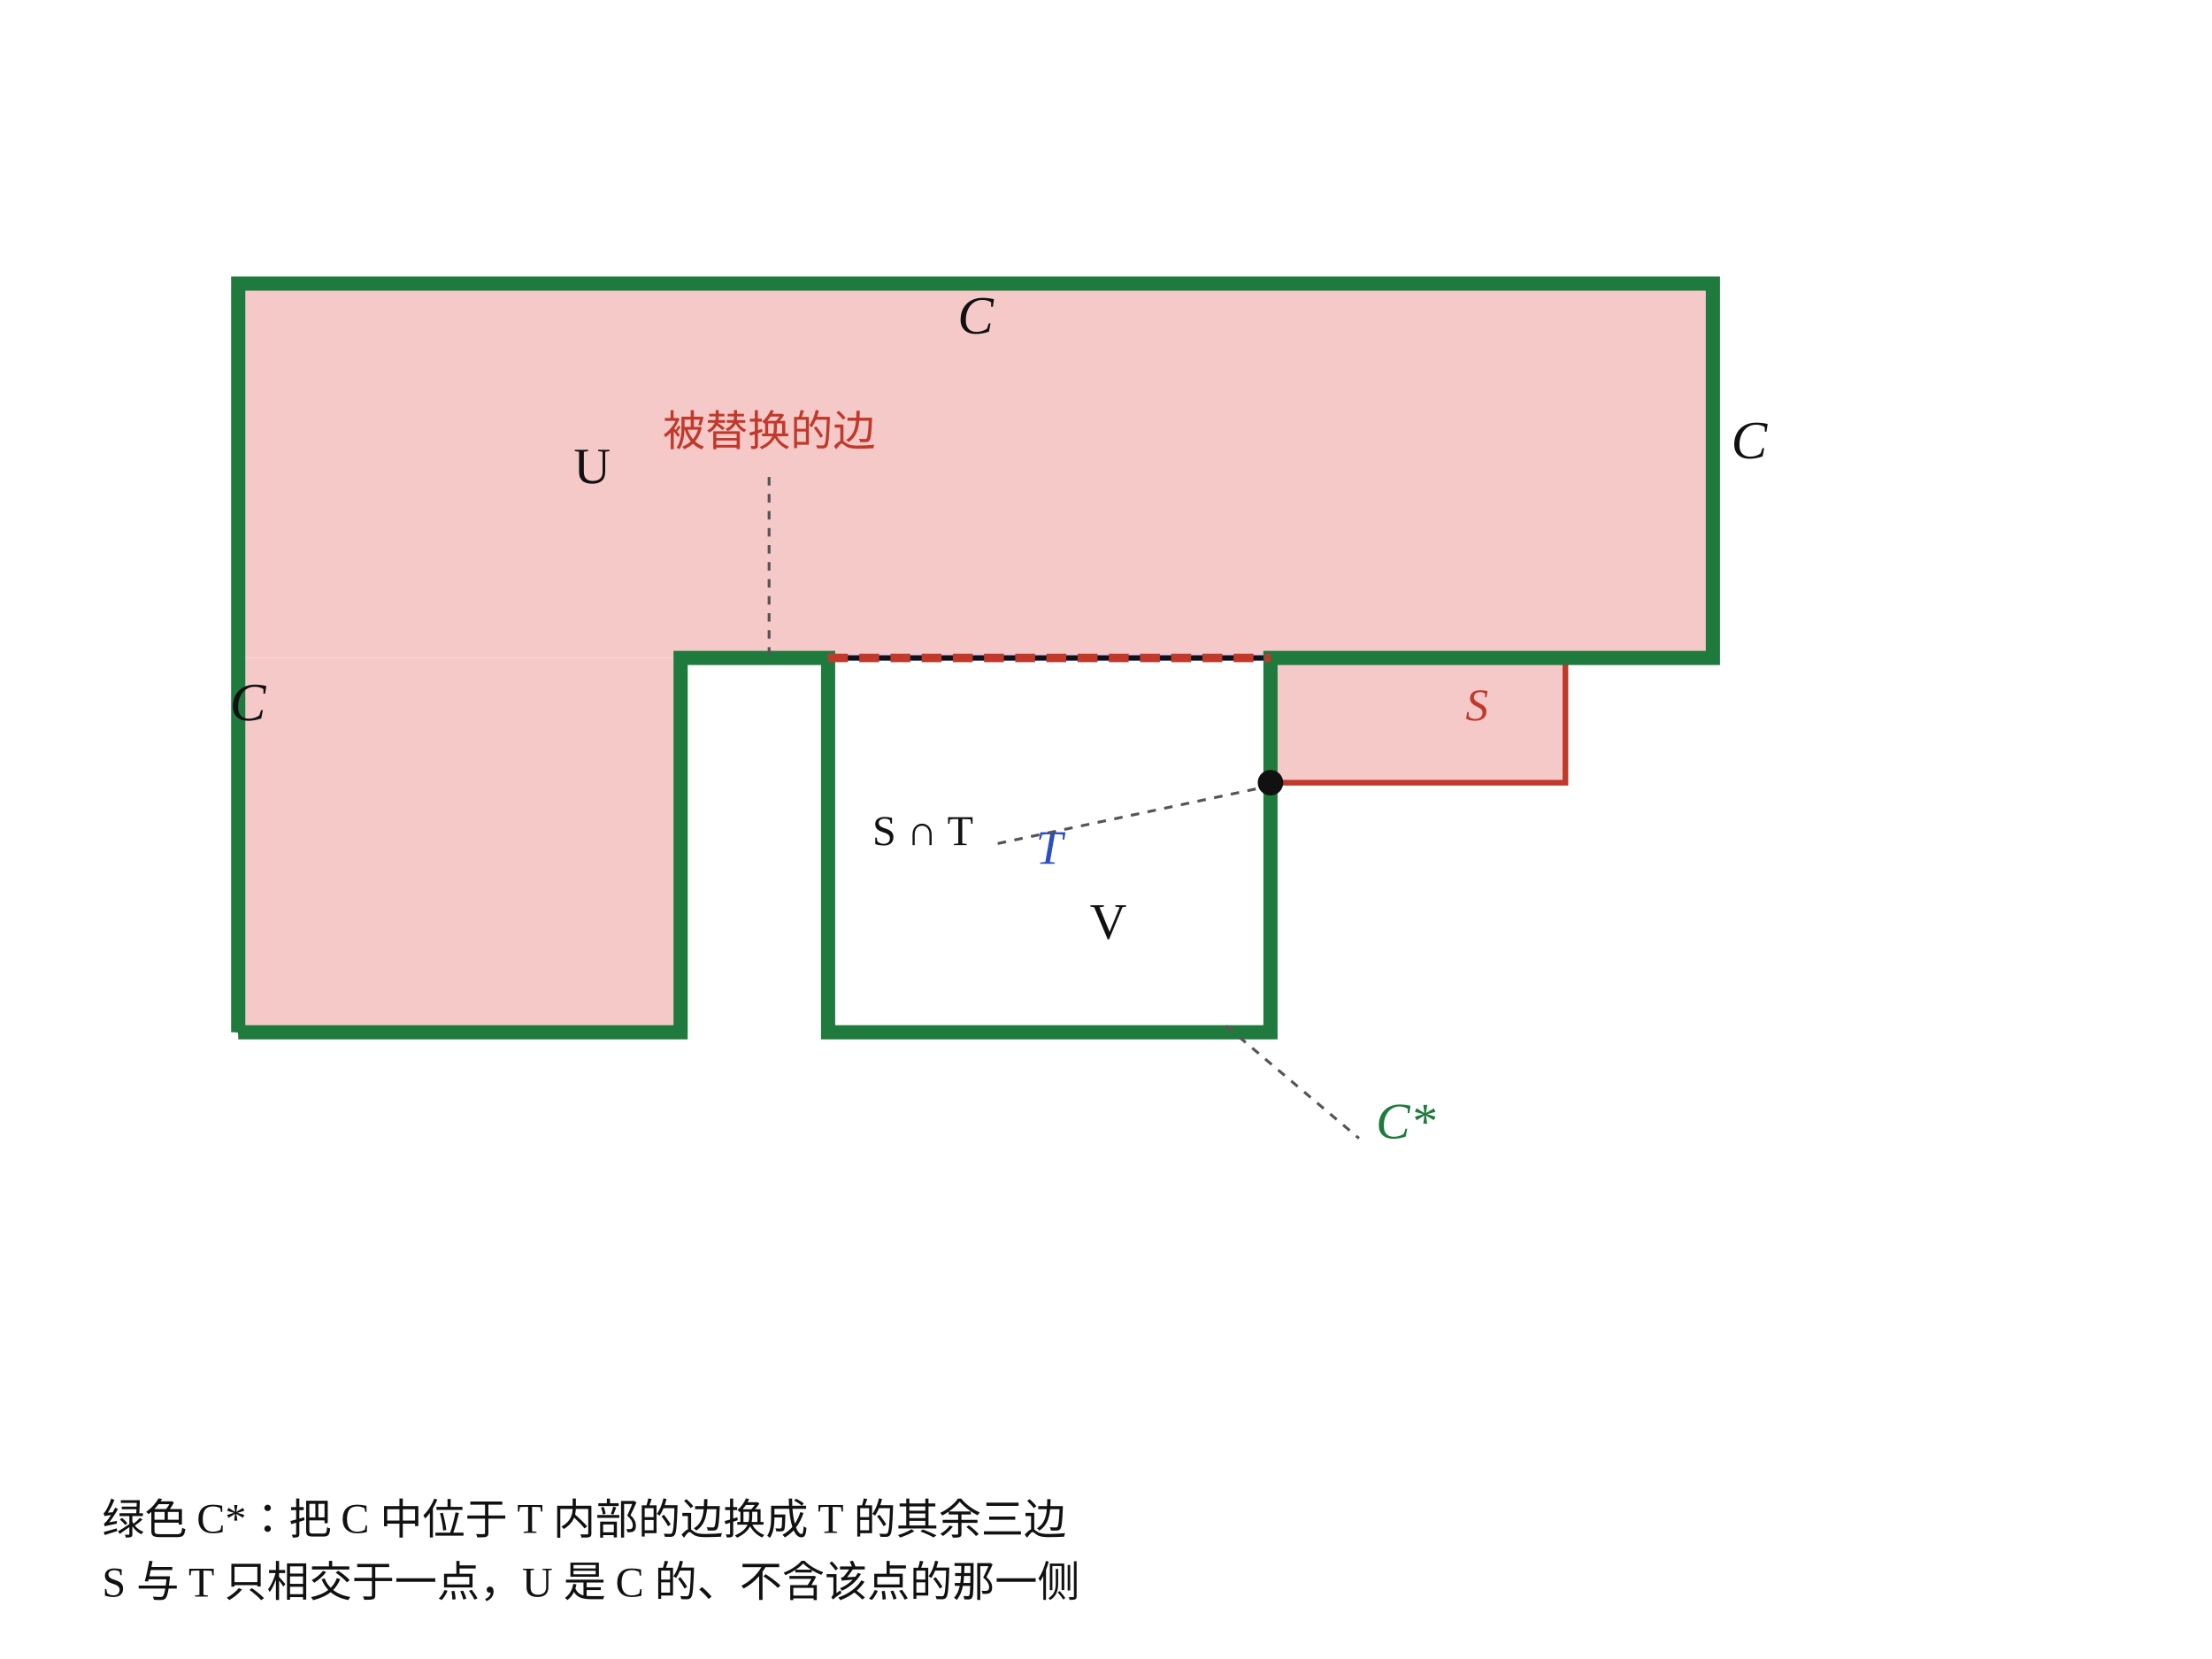
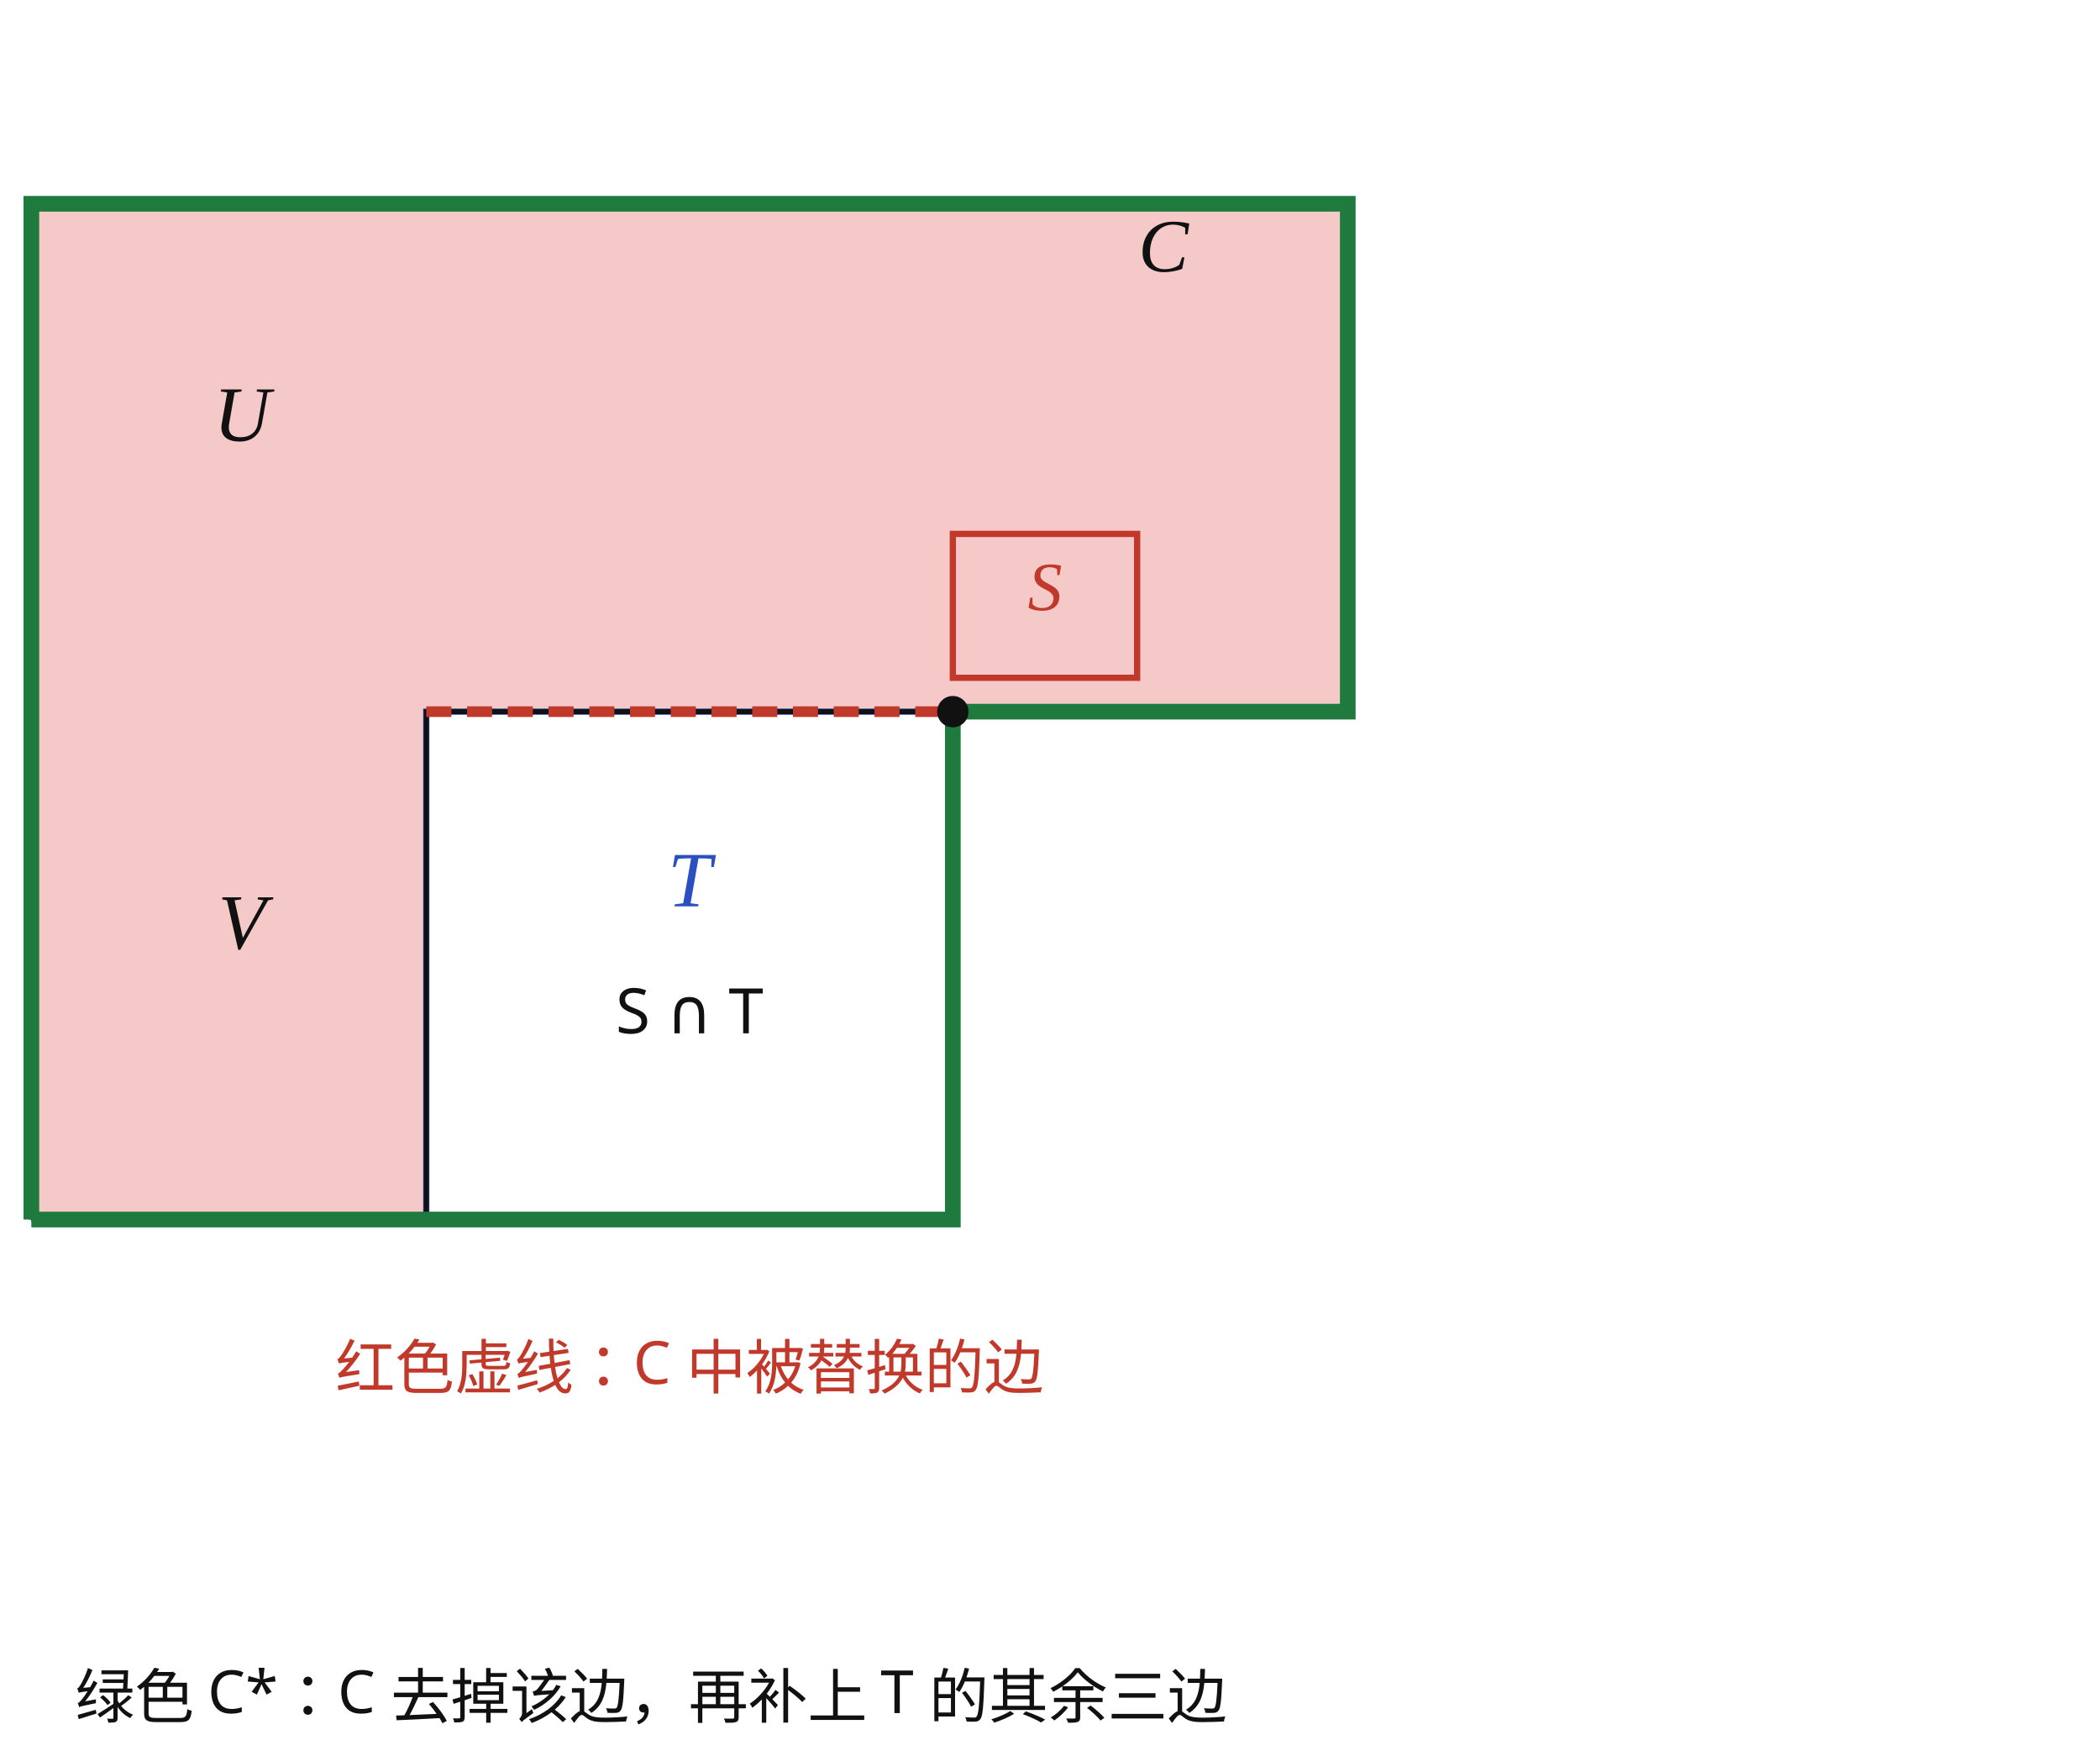
- <svg xmlns="http://www.w3.org/2000/svg" viewBox="0 0 780 585" role="img" aria-labelledby="title desc">
-   <rect width="780" height="585" fill="#fff" />
-   <rect x="84.0" y="100.0" width="520.0" height="132.0" fill="#f6c9c9" />
-   <rect x="84.0" y="232.0" width="156.0" height="132.0" fill="#f6c9c9" />
-   <rect x="292.0" y="232.0" width="156.0" height="132.0" fill="#ffffff" stroke="#2b4fc0" stroke-width="2" />
-   <rect x="448.0" y="232.0" width="104.0" height="44.0" fill="#f6c9c9" stroke="#c0392b" stroke-width="2" />
-   <path d="M 84.0 364.0 L 84.0 320.0 L 84.0 276.0 L 84.0 232.0 L 84.0 188.0 L 84.0 144.0 L 84.0 100.0 L 136.0 100.0 L 188.0 100.0 L 240.0 100.0 L 292.0 100.0 L 344.0 100.0 L 396.0 100.0 L 448.0 100.0 L 500.0 100.0 L 552.0 100.0 L 604.0 100.0 L 604.0 144.0 L 604.0 188.0 L 604.0 232.0 L 552.0 232.0 L 500.0 232.0 L 448.0 232.0 L 396.0 232.0 L 344.0 232.0 L 292.0 232.0 L 240.0 232.0 L 240.0 276.0 L 240.0 320.0 L 240.0 364.0 L 188.0 364.0 L 136.0 364.0 L 84.0 364.0" fill="none" stroke="#111" stroke-width="1.6" />
-   <path d="M 84.0 364.0 L 84.0 320.0 L 84.0 276.0 L 84.0 232.0 L 84.0 188.0 L 84.0 144.0 L 84.0 100.0 L 136.0 100.0 L 188.0 100.0 L 240.0 100.0 L 292.0 100.0 L 344.0 100.0 L 396.0 100.0 L 448.0 100.0 L 500.0 100.0 L 552.0 100.0 L 604.0 100.0 L 604.0 144.0 L 604.0 188.0 L 604.0 232.0 L 552.0 232.0 L 500.0 232.0 L 448.0 232.0 L 448.0 276.0 L 448.0 320.0 L 448.0 364.0 L 396.0 364.0 L 344.0 364.0 L 292.0 364.0 L 292.0 320.0 L 292.0 276.0 L 292.0 232.0 L 240.0 232.0 L 240.0 276.0 L 240.0 320.0 L 240.0 364.0 L 188.0 364.0 L 136.0 364.0 L 84.0 364.0" fill="none" stroke="#1f7a3d" stroke-width="5" />
-   <line x1="292.0" y1="232.0" x2="448.0" y2="232.0" stroke="#c0392b" stroke-width="3" stroke-dasharray="7,4" />
-   <text x="344.0" y="117.6" font-size="19" fill="#111" text-anchor="middle" font-style="italic">C</text>
-   <text x="208.8" y="170.4" font-size="18" fill="#111" text-anchor="middle">U</text>
-   <text x="370.0" y="304.6" font-size="17" fill="#2b4fc0" text-anchor="middle" font-style="italic">T</text>
-   <text x="520.8" y="254.0" font-size="16" fill="#c0392b" text-anchor="middle" font-style="italic">S</text>
-   <text x="87.4" y="254.0" font-size="19" fill="#111" text-anchor="middle" font-style="italic">C</text>
-   <text x="616.8" y="161.6" font-size="19" fill="#111" text-anchor="middle" font-style="italic">C</text>
-   <text x="390.8" y="331.0" font-size="18" fill="#111" text-anchor="middle">V</text>
-   <circle cx="448.0" cy="276.0" r="4.5" fill="#111" />
-   <line x1="442.8" y1="278.2" x2="349.2" y2="298.0" stroke="#555" stroke-width="1" stroke-dasharray="3,3" />
-   <text x="343.2" y="298.0" font-size="15" fill="#111" text-anchor="end">S ∩ T</text>
-   <line x1="432.4" y1="361.8" x2="479.2" y2="401.4" stroke="#555" stroke-width="1" stroke-dasharray="3,3" />
-   <text x="485.2" y="401.4" font-size="18" fill="#1f7a3d" text-anchor="start" font-style="italic">C*</text>
-   <line x1="271.2" y1="168.2" x2="271.2" y2="234.2" stroke="#555" stroke-width="1" stroke-dasharray="3,3" />
-   <text x="271.2" y="157.2" font-size="15" fill="#c0392b" text-anchor="middle">被替换的边</text>
-   <text x="36" y="541" font-size="15" fill="#111">绿色 C*：把 C 中位于 T 内部的边换成 T 的其余三边</text>
-   <text x="36" y="563" font-size="15" fill="#111">S 与 T 只相交于一点，U 是 C 的、不含该点的那一侧</text>
+ <svg xmlns="http://www.w3.org/2000/svg" viewBox="0 0 670 560" role="img" aria-labelledby="title desc">
+   <rect width="670" height="560" fill="#fff" />
+   <rect width="670" height="560" fill="#fff" />
+   <rect x="10.0" y="65.0" width="420.0" height="162.0" fill="#f6c9c9" />
+   <rect x="10.0" y="227.0" width="126.0" height="162.0" fill="#f6c9c9" />
+   <rect x="136.0" y="227.0" width="168.0" height="162.0" fill="#fff" stroke="#2b4fc0" stroke-width="2" />
+   <rect x="304.0" y="170.3" width="58.8" height="45.9" fill="#f6c9c9" stroke="#c0392b" stroke-width="2" />
+   <path d="M 10.0 389.0 L 10.0 375.5 L 10.0 362.0 L 10.0 348.5 L 10.0 335.0 L 10.0 321.5 L 10.0 308.0 L 10.0 294.5 L 10.0 281.0 L 10.0 267.5 L 10.0 254.0 L 10.0 240.5 L 10.0 227.0 L 10.0 213.5 L 10.0 200.0 L 10.0 186.5 L 10.0 173.0 L 10.0 159.5 L 10.0 146.0 L 10.0 132.5 L 10.0 119.0 L 10.0 105.5 L 10.0 92.0 L 10.0 78.5 L 10.0 65.0 L 20.5 65.0 L 31.0 65.0 L 41.5 65.0 L 52.0 65.0 L 62.5 65.0 L 73.0 65.0 L 83.5 65.0 L 94.0 65.0 L 104.5 65.0 L 115.0 65.0 L 125.5 65.0 L 136.0 65.0 L 146.5 65.0 L 157.0 65.0 L 167.5 65.0 L 178.0 65.0 L 188.5 65.0 L 199.0 65.0 L 209.5 65.0 L 220.0 65.0 L 230.5 65.0 L 241.0 65.0 L 251.5 65.0 L 262.0 65.0 L 272.5 65.0 L 283.0 65.0 L 293.5 65.0 L 304.0 65.0 L 314.5 65.0 L 325.0 65.0 L 335.5 65.0 L 346.0 65.0 L 356.5 65.0 L 367.0 65.0 L 377.5 65.0 L 388.0 65.0 L 398.5 65.0 L 409.0 65.0 L 419.5 65.0 L 430.0 65.0 L 430.0 78.5 L 430.0 92.0 L 430.0 105.5 L 430.0 119.0 L 430.0 132.5 L 430.0 146.0 L 430.0 159.5 L 430.0 173.0 L 430.0 186.5 L 430.0 200.0 L 430.0 213.5 L 430.0 227.0 L 419.5 227.0 L 409.0 227.0 L 398.5 227.0 L 388.0 227.0 L 377.5 227.0 L 367.0 227.0 L 356.5 227.0 L 346.0 227.0 L 335.5 227.0 L 325.0 227.0 L 314.5 227.0 L 304.0 227.0 L 293.5 227.0 L 283.0 227.0 L 272.5 227.0 L 262.0 227.0 L 251.5 227.0 L 241.0 227.0 L 230.5 227.0 L 220.0 227.0 L 209.5 227.0 L 199.0 227.0 L 188.5 227.0 L 178.0 227.0 L 167.5 227.0 L 157.0 227.0 L 146.5 227.0 L 136.0 227.0 L 136.0 240.5 L 136.0 254.0 L 136.0 267.5 L 136.0 281.0 L 136.0 294.5 L 136.0 308.0 L 136.0 321.5 L 136.0 335.0 L 136.0 348.5 L 136.0 362.0 L 136.0 375.5 L 136.0 389.0 L 125.5 389.0 L 115.0 389.0 L 104.5 389.0 L 94.0 389.0 L 83.5 389.0 L 73.0 389.0 L 62.5 389.0 L 52.0 389.0 L 41.5 389.0 L 31.0 389.0 L 20.5 389.0 L 10.0 389.0" fill="none" stroke="#111" stroke-width="1.6" />
+   <path d="M 10.0 389.0 L 10.0 375.5 L 10.0 362.0 L 10.0 348.5 L 10.0 335.0 L 10.0 321.5 L 10.0 308.0 L 10.0 294.5 L 10.0 281.0 L 10.0 267.5 L 10.0 254.0 L 10.0 240.5 L 10.0 227.0 L 10.0 213.5 L 10.0 200.0 L 10.0 186.5 L 10.0 173.0 L 10.0 159.5 L 10.0 146.0 L 10.0 132.5 L 10.0 119.0 L 10.0 105.5 L 10.0 92.0 L 10.0 78.5 L 10.0 65.0 L 20.5 65.0 L 31.0 65.0 L 41.5 65.0 L 52.0 65.0 L 62.5 65.0 L 73.0 65.0 L 83.5 65.0 L 94.0 65.0 L 104.5 65.0 L 115.0 65.0 L 125.5 65.0 L 136.0 65.0 L 146.5 65.0 L 157.0 65.0 L 167.5 65.0 L 178.0 65.0 L 188.5 65.0 L 199.0 65.0 L 209.5 65.0 L 220.0 65.0 L 230.5 65.0 L 241.0 65.0 L 251.5 65.0 L 262.0 65.0 L 272.5 65.0 L 283.0 65.0 L 293.5 65.0 L 304.0 65.0 L 314.5 65.0 L 325.0 65.0 L 335.5 65.0 L 346.0 65.0 L 356.5 65.0 L 367.0 65.0 L 377.5 65.0 L 388.0 65.0 L 398.5 65.0 L 409.0 65.0 L 419.5 65.0 L 430.0 65.0 L 430.0 78.5 L 430.0 92.0 L 430.0 105.5 L 430.0 119.0 L 430.0 132.5 L 430.0 146.0 L 430.0 159.5 L 430.0 173.0 L 430.0 186.5 L 430.0 200.0 L 430.0 213.5 L 430.0 227.0 L 419.5 227.0 L 409.0 227.0 L 398.5 227.0 L 388.0 227.0 L 377.5 227.0 L 367.0 227.0 L 356.5 227.0 L 346.0 227.0 L 335.5 227.0 L 325.0 227.0 L 314.5 227.0 L 304.0 227.0 L 304.0 240.5 L 304.0 254.0 L 304.0 267.5 L 304.0 281.0 L 304.0 294.5 L 304.0 308.0 L 304.0 321.5 L 304.0 335.0 L 304.0 348.5 L 304.0 362.0 L 304.0 375.5 L 304.0 389.0 L 293.5 389.0 L 283.0 389.0 L 272.5 389.0 L 262.0 389.0 L 251.5 389.0 L 241.0 389.0 L 230.5 389.0 L 220.0 389.0 L 209.5 389.0 L 199.0 389.0 L 188.5 389.0 L 178.0 389.0 L 167.5 389.0 L 157.0 389.0 L 146.5 389.0 L 136.0 389.0 L 125.5 389.0 L 115.0 389.0 L 104.5 389.0 L 94.0 389.0 L 83.5 389.0 L 73.0 389.0 L 62.5 389.0 L 52.0 389.0 L 41.5 389.0 L 31.0 389.0 L 20.5 389.0 L 10.0 389.0" fill="none" stroke="#1f7a3d" stroke-width="5" />
+   <line x1="136.0" y1="227.0" x2="304.0" y2="227.0" stroke="#c0392b" stroke-width="3.4" stroke-dasharray="8,5" />
+   <circle cx="304.0" cy="227.0" r="5" fill="#111" />
+   <text x="371.2" y="86.6" font-family="Georgia, 'Times New Roman', serif" font-size="24" fill="#111" text-anchor="middle" font-style="italic">C</text>
+   <text x="77.2" y="140.6" font-family="Georgia, 'Times New Roman', serif" font-size="25" fill="#111" text-anchor="middle" font-style="italic">U</text>
+   <text x="77.2" y="302.6" font-family="Georgia, 'Times New Roman', serif" font-size="25" fill="#111" text-anchor="middle" font-style="italic">V</text>
+   <text x="220.0" y="289.1" font-family="Georgia, 'Times New Roman', serif" font-size="25" fill="#2b4fc0" text-anchor="middle" font-style="italic">T</text>
+   <text x="333.4" y="194.6" font-family="Georgia, 'Times New Roman', serif" font-size="22" fill="#c0392b" text-anchor="middle" font-style="italic">S</text>
+   <text x="220.0" y="329.6" font-family="system-ui, sans-serif" font-size="20" fill="#111" text-anchor="middle">S ∩ T</text>
+   <text x="220.0" y="443.0" font-family="system-ui, sans-serif" font-size="19" fill="#c0392b" text-anchor="middle">红色虚线：C 中被替换的边</text>
+   <text x="24" y="548" font-family="system-ui, sans-serif" font-size="19" fill="#111">绿色 C*：C 去掉该边，再补上 T 的其余三边</text>
</svg>
